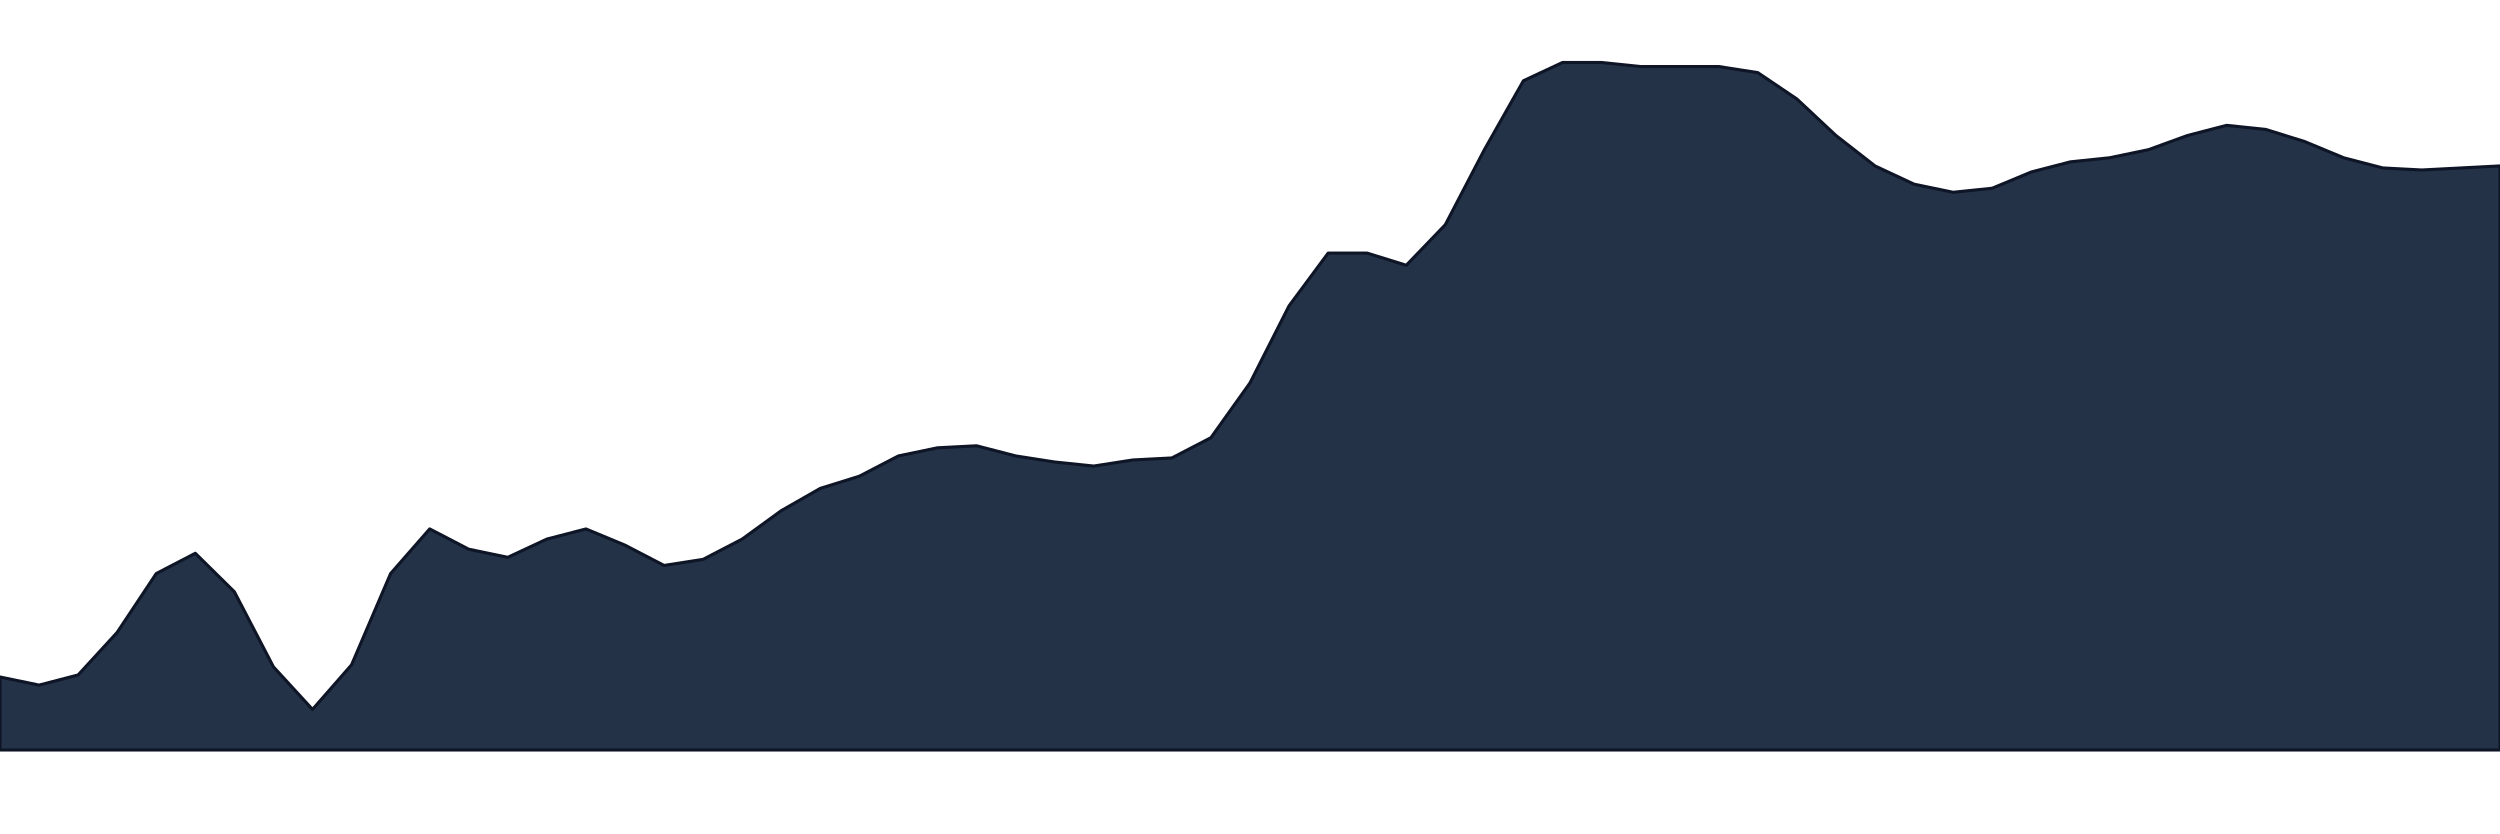
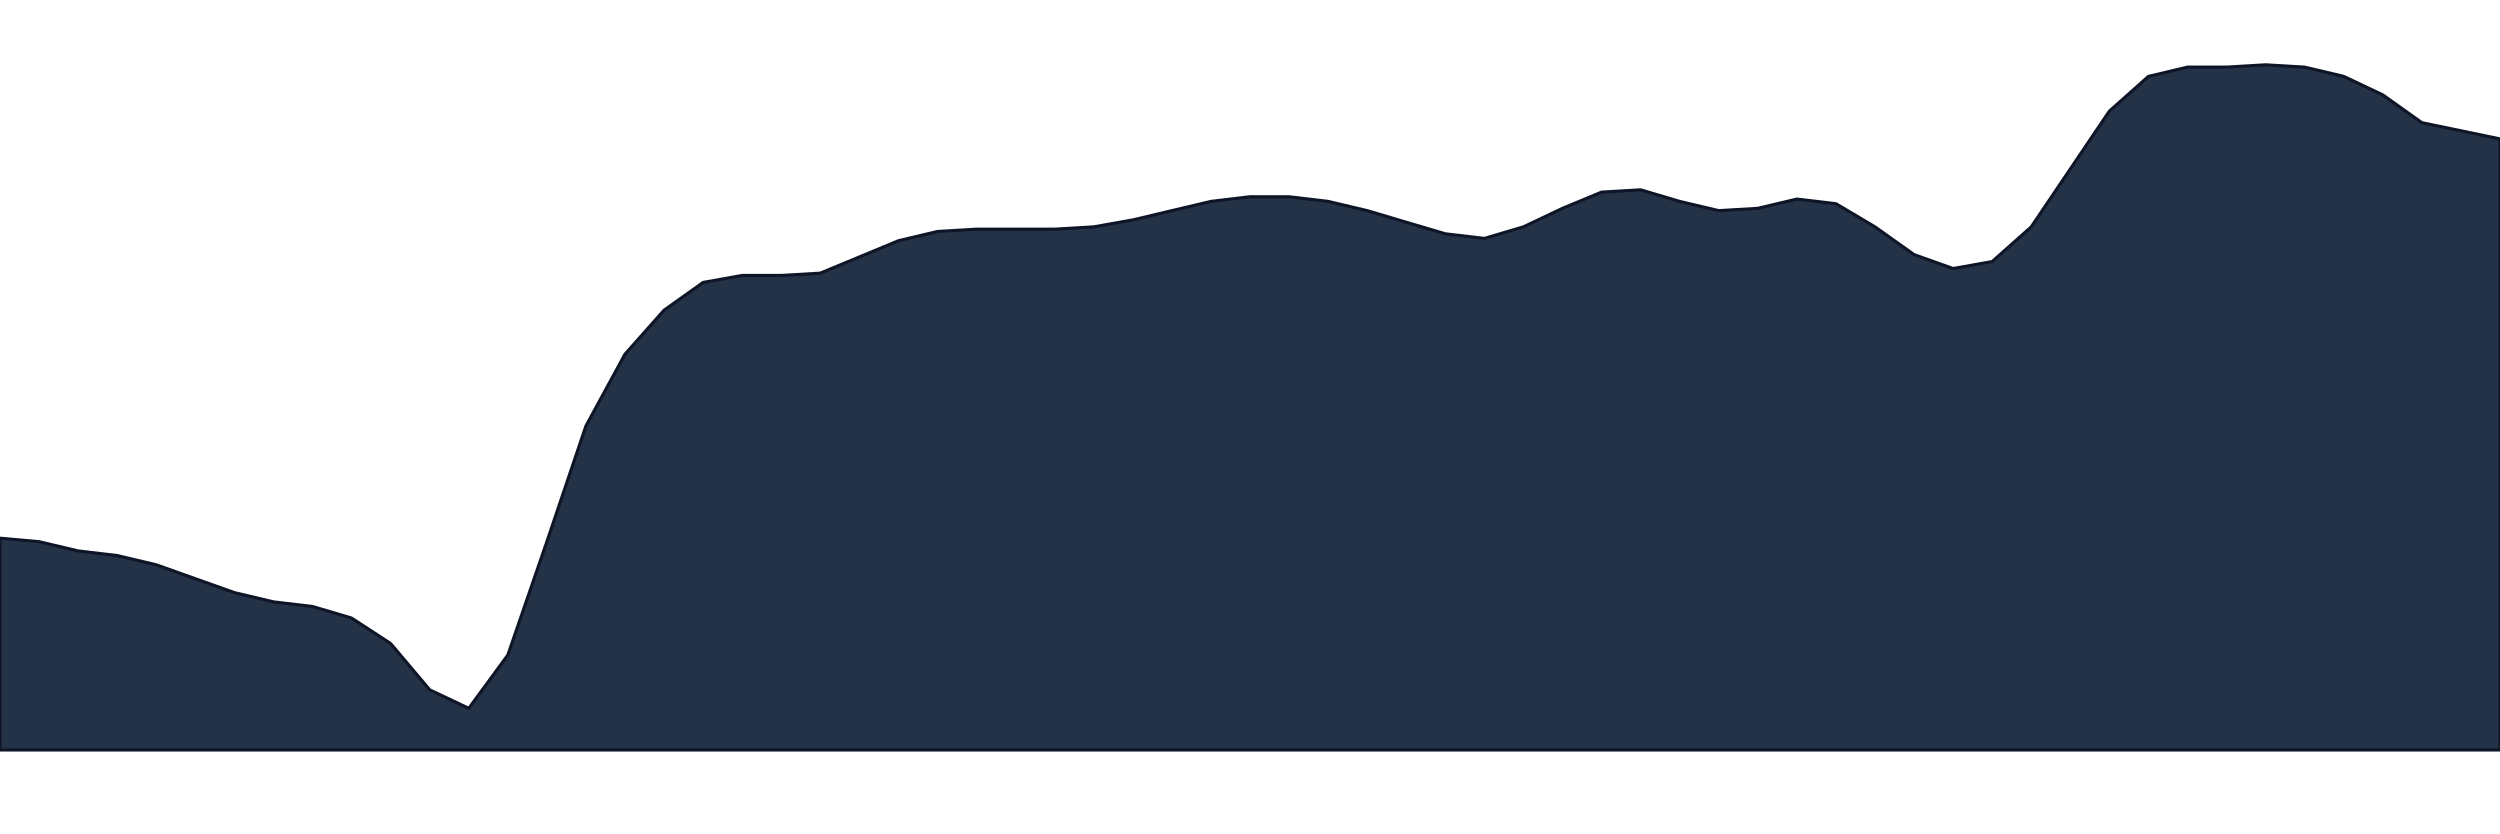
<svg xmlns="http://www.w3.org/2000/svg" viewBox="0 0 1200 400" role="img" aria-label="Silhouette of spk-2.1 from N">
-   <path d="M0 360 L0 324.96 L18.75 328.85 L37.5 323.98 L56.25 303.54 L75 275.31 L93.75 265.58 L112.5 284.07 L131.25 320.09 L150 340.53 L168.75 319.12 L187.5 275.31 L206.25 253.89 L225 263.63 L243.75 267.52 L262.5 258.76 L281.25 253.9 L300 261.68 L318.75 271.42 L337.5 268.5 L356.25 258.76 L375 245.13 L393.75 234.42 L412.5 228.58 L431.25 218.85 L450 214.95 L468.75 213.98 L487.5 218.85 L506.25 221.77 L525 223.71 L543.75 220.79 L562.5 219.82 L581.25 210.09 L600 183.8 L618.75 146.81 L637.5 121.5 L656.25 121.5 L675 127.34 L693.75 107.87 L712.5 71.86 L731.25 38.76 L750 30 L768.75 30 L787.5 31.95 L806.25 31.95 L825 31.95 L843.75 34.87 L862.5 47.52 L881.25 65.04 L900 79.65 L918.75 88.41 L937.5 92.3 L956.25 90.36 L975 82.57 L993.75 77.7 L1012.5 75.75 L1031.25 71.86 L1050 65.04 L1068.75 60.17 L1087.5 62.12 L1106.25 67.96 L1125 75.75 L1143.75 80.62 L1162.5 81.6 L1200 79.65 L1200 360 L1200 360 L0 360 Z" fill="#243247" fill-opacity="1" stroke="#0e1526" stroke-width="1.5" stroke-linejoin="round" />
+   <path d="M0 360 L0 258.33 L18.75 260 L37.5 264.44 L56.25 266.67 L75 271.11 L93.75 277.78 L112.5 284.45 L131.25 288.89 L150 291.11 L168.75 296.67 L187.5 308.89 L206.25 331.11 L225 340 L243.75 314.44 L262.5 260 L281.25 204.45 L300 170 L318.75 148.89 L337.5 135.56 L356.25 132.22 L375 132.22 L393.75 131.11 L412.5 123.33 L431.25 115.55 L450 111.11 L468.75 110 L487.5 110 L506.25 110 L525 108.89 L543.75 105.56 L562.5 101.11 L581.25 96.67 L600 94.44 L618.75 94.44 L637.5 96.67 L656.25 101.11 L675 106.67 L693.75 112.22 L712.5 114.44 L731.25 108.89 L750 100 L768.75 92.22 L787.5 91.11 L806.25 96.67 L825 101.11 L843.75 100 L862.5 95.55 L881.25 97.78 L900 108.89 L918.75 122.22 L937.5 128.89 L956.25 125.55 L975 108.89 L993.75 81.11 L1012.5 53.33 L1031.25 36.67 L1050 32.22 L1068.75 32.22 L1087.5 31.11 L1106.25 32.22 L1125 36.67 L1143.75 45.56 L1162.5 58.89 L1200 66.67 L1200 360 L1200 360 L0 360 Z" fill="#243247" fill-opacity="1" stroke="#0e1526" stroke-width="1.5" stroke-linejoin="round" />
</svg>
